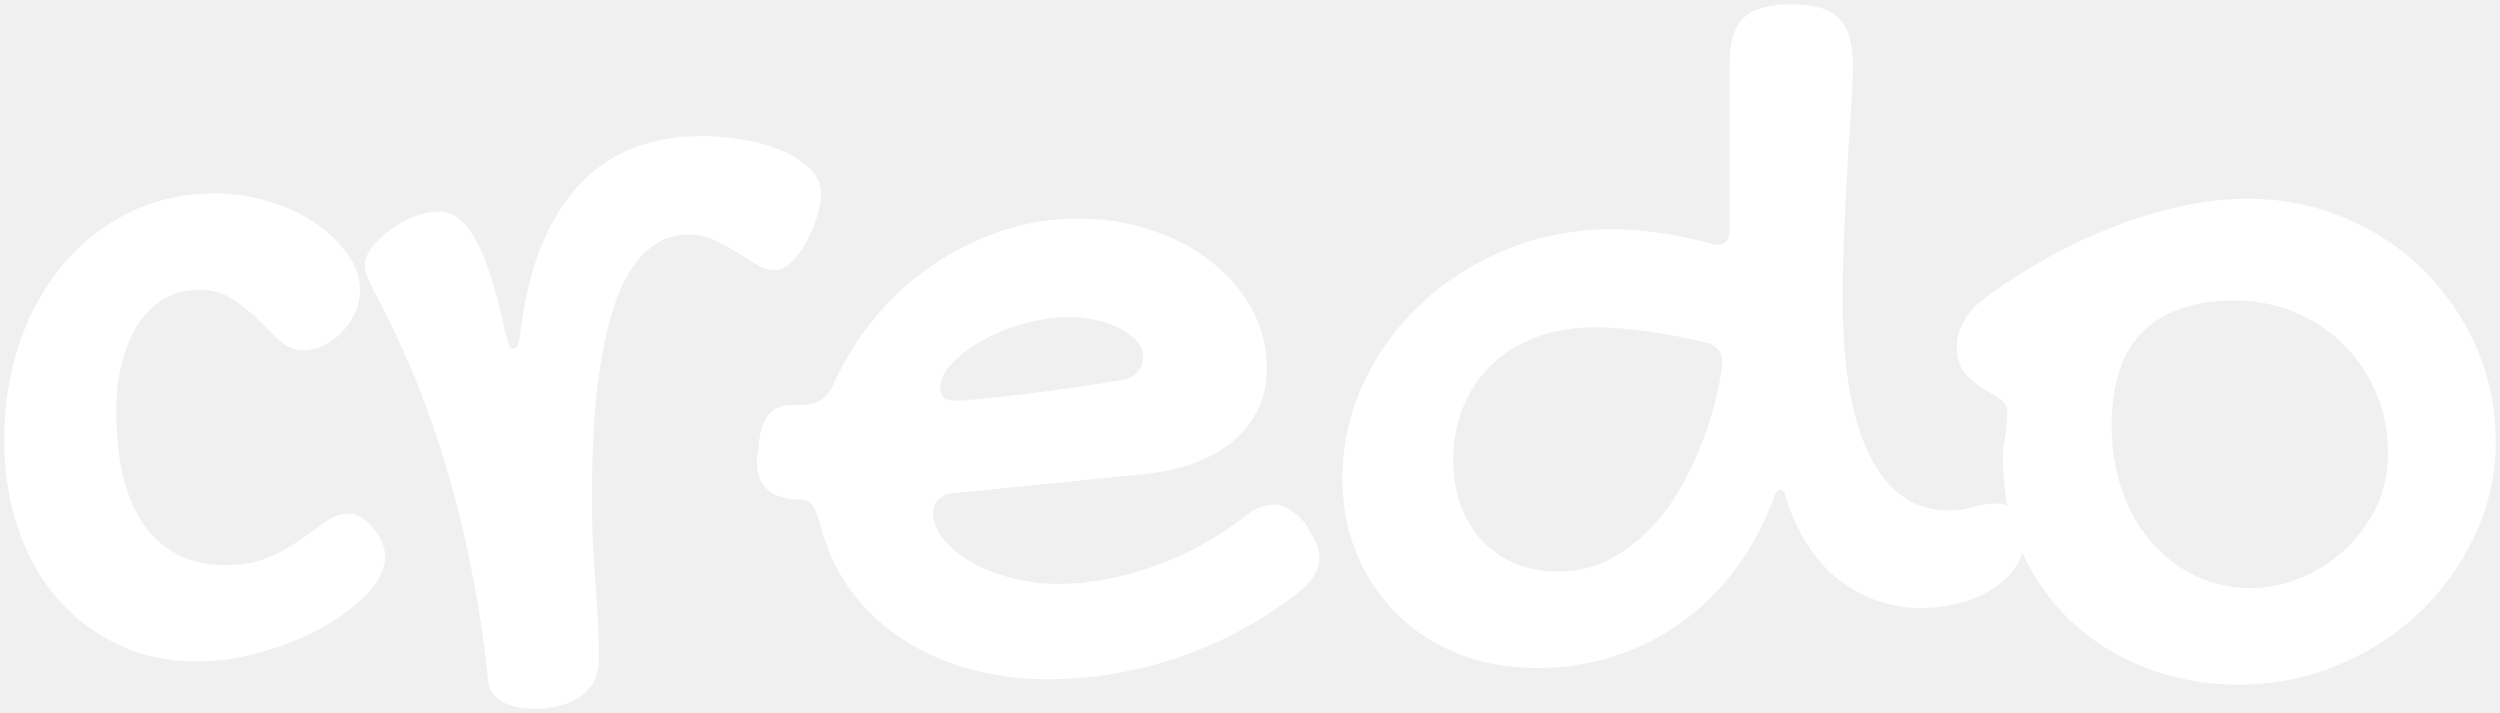
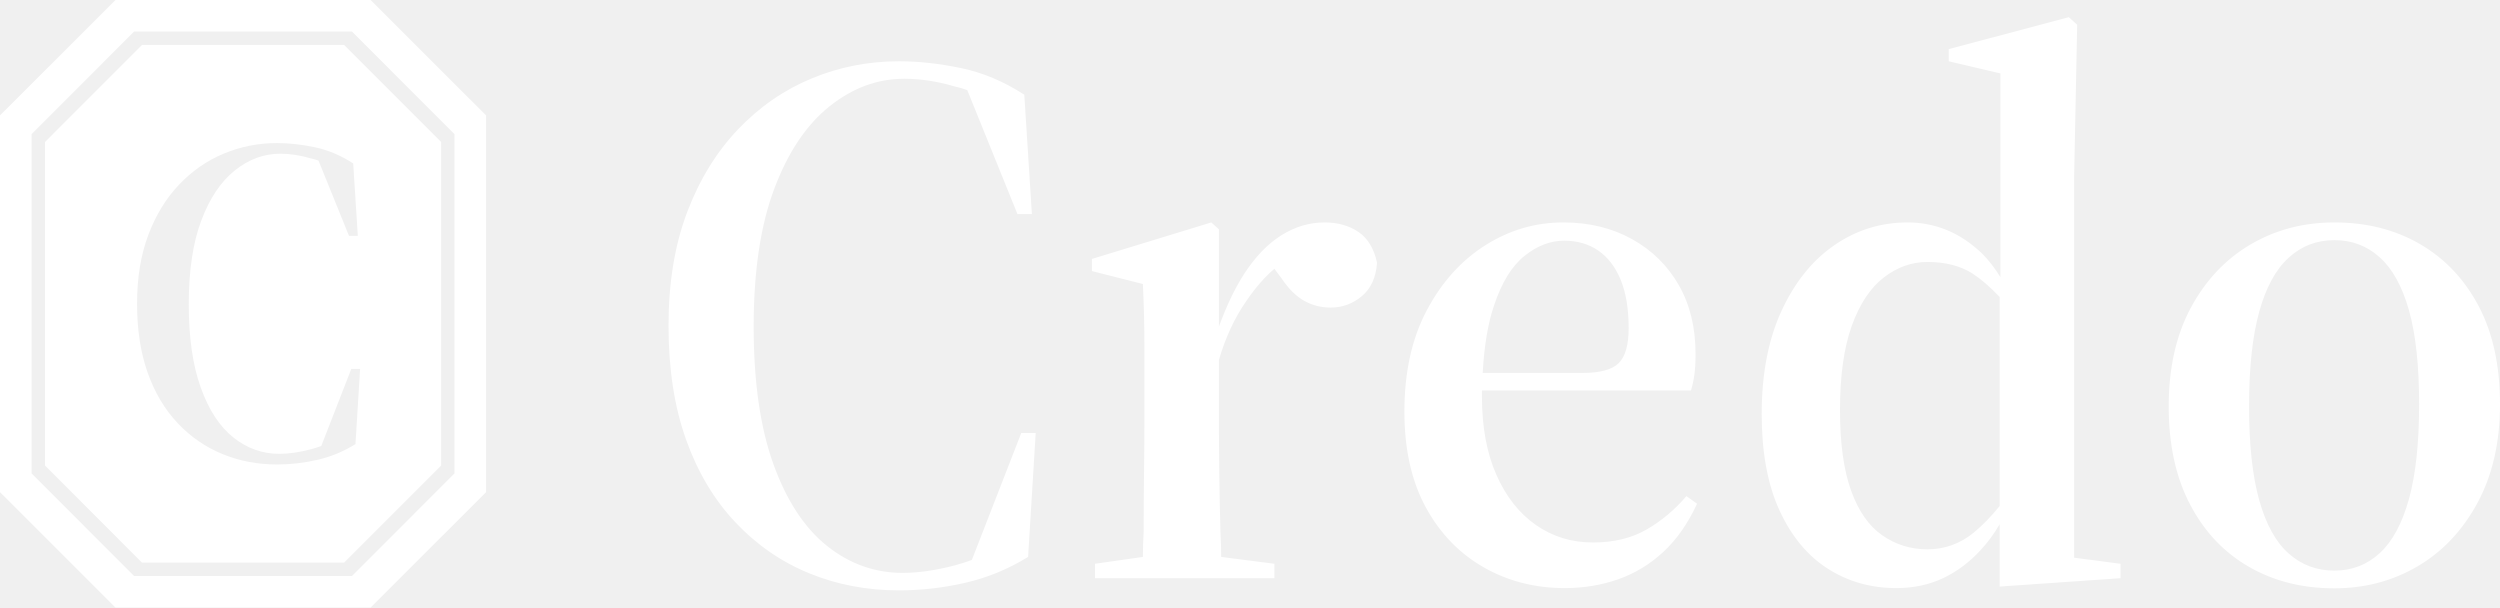
- <svg xmlns="http://www.w3.org/2000/svg" viewBox="35 -1186 4667 1331" role="img" aria-label="Credo">
-   <path fill="#FFFFFF" d="M436 -825Q488 -825 537.0 -810.0Q586 -795 623.5 -769.5Q661 -744 684.0 -711.5Q707 -679 707 -645Q707 -623 698.0 -602.5Q689 -582 674.0 -566.5Q659 -551 640.0 -541.5Q621 -532 600 -532Q577 -532 558.0 -549.5Q539 -567 517.5 -588.5Q496 -610 469.5 -627.5Q443 -645 406 -645Q370 -645 341.0 -628.0Q312 -611 292.5 -580.5Q273 -550 262.5 -508.5Q252 -467 252 -418Q252 -278 305.0 -204.5Q358 -131 457 -131Q504 -131 537.5 -146.0Q571 -161 596.5 -179.0Q622 -197 643.0 -212.0Q664 -227 686 -227Q698 -227 710.0 -219.5Q722 -212 731.5 -200.5Q741 -189 747.5 -175.0Q754 -161 754 -147Q754 -114 721.5 -79.0Q689 -44 638.0 -15.5Q587 13 524.5 31.0Q462 49 403 49Q324 49 258.0 18.5Q192 -12 144.0 -66.5Q96 -121 69.5 -197.0Q43 -273 43 -365Q43 -465 72.5 -549.0Q102 -633 154.5 -694.5Q207 -756 279.0 -790.5Q351 -825 436 -825ZM1321 -748Q1284 -748 1256.0 -728.5Q1228 -709 1208.0 -674.5Q1188 -640 1175.0 -593.5Q1162 -547 1154.0 -492.0Q1146 -437 1143.0 -377.0Q1140 -317 1140 -256Q1140 -176 1146.5 -98.5Q1153 -21 1153 45Q1153 88 1121.0 112.5Q1089 137 1030 137Q1019 137 1005.0 135.0Q991 133 978.5 127.0Q966 121 956.5 110.5Q947 100 946 82Q937 -6 920.0 -98.0Q903 -190 877.5 -281.5Q852 -373 816.5 -463.0Q781 -553 735 -639Q727 -654 721.5 -667.0Q716 -680 716 -692Q716 -707 729.5 -724.5Q743 -742 763.5 -757.0Q784 -772 808.5 -781.5Q833 -791 856 -791Q894 -791 923.0 -738.5Q952 -686 977 -571Q982 -551 985.0 -543.0Q988 -535 993 -535Q1004 -535 1007 -569Q1019 -664 1048.0 -732.5Q1077 -801 1120.5 -845.5Q1164 -890 1220.5 -911.0Q1277 -932 1345 -932Q1384 -932 1424.0 -925.0Q1464 -918 1496.0 -904.0Q1528 -890 1548.0 -870.0Q1568 -850 1568 -825Q1568 -807 1560.5 -782.5Q1553 -758 1541.0 -735.5Q1529 -713 1513.5 -697.5Q1498 -682 1482 -682Q1464 -682 1447.0 -692.5Q1430 -703 1410.5 -715.0Q1391 -727 1369.5 -737.5Q1348 -748 1321 -748ZM2355 -219Q2384 -244 2412 -244Q2428 -244 2441.0 -236.0Q2454 -228 2470 -211Q2485 -188 2491.5 -173.5Q2498 -159 2498 -145Q2498 -115 2468 -88Q2420 -48 2364.0 -16.5Q2308 15 2247.0 37.0Q2186 59 2121.0 70.5Q2056 82 1992 82Q1911 82 1840.0 61.5Q1769 41 1713.5 3.0Q1658 -35 1620.0 -88.5Q1582 -142 1566 -209Q1557 -237 1549.5 -245.5Q1542 -254 1525 -254Q1488 -254 1468.0 -272.0Q1448 -290 1448 -324Q1448 -338 1450 -342L1452 -362Q1457 -398 1471.5 -414.0Q1486 -430 1517 -430H1532Q1574 -430 1591 -469Q1622 -538 1670.0 -595.0Q1718 -652 1778.0 -692.5Q1838 -733 1906.5 -755.5Q1975 -778 2046 -778Q2120 -778 2184.5 -756.5Q2249 -735 2297.0 -697.0Q2345 -659 2372.5 -608.0Q2400 -557 2400 -498Q2400 -457 2384.0 -423.0Q2368 -389 2338.0 -363.5Q2308 -338 2265.5 -322.0Q2223 -306 2169 -301L1822 -266Q1802 -266 1789.5 -256.0Q1777 -246 1777 -229Q1777 -203 1796.5 -179.0Q1816 -155 1848.5 -136.5Q1881 -118 1923.5 -107.0Q1966 -96 2011 -96Q2054 -96 2099.5 -104.5Q2145 -113 2189.5 -129.0Q2234 -145 2276.0 -167.5Q2318 -190 2355 -219ZM2132 -477Q2147 -480 2158.0 -491.5Q2169 -503 2169 -520Q2169 -535 2158.0 -548.0Q2147 -561 2128.0 -571.5Q2109 -582 2084.0 -588.0Q2059 -594 2031 -594Q1990 -594 1947.0 -582.0Q1904 -570 1869.0 -550.5Q1834 -531 1812.0 -507.5Q1790 -484 1790 -461Q1790 -438 1818 -438Q1835 -438 1873.0 -442.0Q1911 -446 1957.0 -451.5Q2003 -457 2050.0 -464.0Q2097 -471 2132 -477ZM3230 -731Q3234 -729 3242 -729Q3264 -729 3264 -758V-1069Q3264 -1128 3290.5 -1153.0Q3317 -1178 3379 -1178Q3442 -1178 3468.0 -1152.0Q3494 -1126 3494 -1063Q3494 -1039 3491.0 -992.5Q3488 -946 3484.5 -887.0Q3481 -828 3478.0 -760.5Q3475 -693 3475 -627Q3475 -525 3489.0 -451.0Q3503 -377 3529.0 -328.5Q3555 -280 3591.0 -256.5Q3627 -233 3672 -233Q3697 -233 3717.5 -239.5Q3738 -246 3766 -246Q3786 -246 3799.5 -225.5Q3813 -205 3813 -176Q3813 -150 3797.5 -127.0Q3782 -104 3755.5 -87.0Q3729 -70 3694.0 -60.5Q3659 -51 3621 -51Q3539 -51 3471.0 -101.5Q3403 -152 3369 -256Q3366 -272 3359 -272Q3351 -272 3346 -256Q3319 -183 3275.5 -124.5Q3232 -66 3174.5 -24.5Q3117 17 3048.5 39.0Q2980 61 2904 61Q2824 61 2757.5 34.5Q2691 8 2643.0 -39.5Q2595 -87 2568.0 -151.5Q2541 -216 2541 -291Q2541 -387 2581.0 -472.0Q2621 -557 2689.5 -620.5Q2758 -684 2849.0 -721.0Q2940 -758 3043 -758Q3085 -758 3132.0 -751.5Q3179 -745 3230 -731ZM2943 -119Q3000 -119 3044.5 -144.0Q3089 -169 3123.5 -207.5Q3158 -246 3182.0 -292.5Q3206 -339 3221.0 -383.0Q3236 -427 3243.0 -462.0Q3250 -497 3250 -512Q3250 -523 3244.0 -531.5Q3238 -540 3226 -545Q3199 -552 3170.0 -557.5Q3141 -563 3113.0 -567.0Q3085 -571 3059.5 -573.0Q3034 -575 3013 -575Q2953 -575 2904.0 -557.0Q2855 -539 2820.5 -506.0Q2786 -473 2767.0 -427.5Q2748 -382 2748 -328Q2748 -280 2762.5 -241.5Q2777 -203 2802.5 -176.0Q2828 -149 2864.0 -134.0Q2900 -119 2943 -119ZM3774 -332Q3774 -349 3778.0 -370.0Q3782 -391 3782 -416Q3782 -433 3767.5 -442.0Q3753 -451 3735.0 -462.0Q3717 -473 3702.5 -490.0Q3688 -507 3688 -539Q3688 -562 3700.5 -585.0Q3713 -608 3737 -627Q3796 -671 3859.5 -706.0Q3923 -741 3986.5 -765.0Q4050 -789 4112.0 -802.0Q4174 -815 4231 -815Q4327 -815 4411.5 -779.5Q4496 -744 4558.5 -682.5Q4621 -621 4657.5 -538.5Q4694 -456 4694 -362Q4694 -270 4655.5 -187.5Q4617 -105 4552.0 -43.0Q4487 19 4399.5 55.5Q4312 92 4215 92Q4120 92 4039.0 60.0Q3958 28 3899.0 -28.5Q3840 -85 3807.0 -162.5Q3774 -240 3774 -332ZM4237 -88Q4279 -88 4324.0 -105.0Q4369 -122 4406.5 -154.5Q4444 -187 4468.5 -234.0Q4493 -281 4493 -340Q4493 -400 4471.0 -452.0Q4449 -504 4410.5 -542.5Q4372 -581 4319.5 -603.0Q4267 -625 4206 -625Q4095 -625 4036.0 -567.5Q3977 -510 3977 -391Q3977 -326 3996.5 -270.5Q4016 -215 4051.0 -174.5Q4086 -134 4133.5 -111.0Q4181 -88 4237 -88Z" />
+ <svg xmlns="http://www.w3.org/2000/svg" viewBox="-83.74 -76.06 328.86 79.92" role="img" aria-label="Credo">
+   <g fill="#FFFFFF">
+     <path fill-rule="evenodd" d="M-68.55 -76.06 H-34.99 L-19.8 -60.88 V-11.32 L-34.99 3.86 H-68.55 L-83.74 -11.32 V-60.88ZM-66.1 -71.91 H-37.44 L-23.96 -58.42 V-13.78 L-37.44 -0.29 H-66.1 L-79.58 -13.78 V-58.42ZM-65.06 -70.15 H-38.48 L-25.71 -57.38 V-14.82 L-38.48 -2.05 H-65.06 L-77.82 -14.82 V-57.38ZM-47.3 -14.96 Q-51.13 -14.96 -54.47 -16.33 Q-57.81 -17.69 -60.36 -20.39 Q-62.92 -23.1 -64.31 -27.02 Q-65.71 -30.94 -65.71 -36.1 Q-65.71 -41.26 -64.22 -45.18 Q-62.74 -49.1 -60.15 -51.81 Q-57.57 -54.51 -54.26 -55.87 Q-50.95 -57.24 -47.3 -57.24 Q-44.94 -57.24 -42.32 -56.69 Q-39.71 -56.14 -37.28 -54.56 L-36.67 -45.03 H-37.83 L-41.84 -54.93 Q-42.32 -55.11 -42.87 -55.23 Q-44.94 -55.84 -46.88 -55.84 Q-50.1 -55.84 -52.86 -53.63 Q-55.63 -51.41 -57.27 -47.03 Q-58.91 -42.66 -58.91 -36.04 Q-58.91 -29.42 -57.32 -25.05 Q-55.75 -20.67 -53.05 -18.52 Q-50.34 -16.36 -47 -16.36 Q-45.12 -16.36 -42.81 -16.97 Q-42.14 -17.15 -41.48 -17.39 L-37.53 -27.53 H-36.37 L-36.98 -17.64 Q-39.35 -16.17 -41.99 -15.57 Q-44.63 -14.96 -47.3 -14.96Z" />
+     <path d="M34.5 1.6Q28.2 1.6 22.7 -0.65Q17.2 -2.9 13 -7.35Q8.8 -11.8 6.5 -18.25Q4.2 -24.7 4.2 -33.2Q4.2 -41.7 6.65 -48.15Q9.1 -54.6 13.35 -59.05Q17.6 -63.5 23.05 -65.75Q28.5 -68 34.5 -68Q38.4 -68 42.7 -67.1Q47 -66.2 51 -63.6L52 -47.9H50.1L43.5 -64.2Q42.7 -64.5 41.8 -64.7Q38.4 -65.7 35.2 -65.7Q29.9 -65.7 25.35 -62.05Q20.8 -58.4 18.1 -51.2Q15.4 -44 15.4 -33.1Q15.4 -22.2 18 -15Q20.6 -7.8 25.05 -4.25Q29.5 -0.7 35 -0.7Q38.1 -0.7 41.9 -1.7Q43 -2 44.1 -2.4L50.6 -19.1H52.5L51.5 -2.8Q47.6 -0.4 43.25 0.6Q38.9 1.6 34.5 1.6ZM60.3 0V-1.9L66.6 -2.8Q66.6 -4.3 66.7 -6.1Q66.7 -9.9 66.75 -13.85Q66.8 -17.8 66.8 -21.1V-24.9Q66.8 -27.9 66.8 -30.2Q66.8 -32.5 66.75 -34.55Q66.7 -36.6 66.6 -38.7L59.9 -40.4V-42L75.6 -46.8L76.6 -45.9V-33.1Q78.1 -37.2 79.9 -40Q82.1 -43.4 84.8 -45.1Q87.5 -46.8 90.5 -46.8Q93.1 -46.8 94.95 -45.55Q96.8 -44.3 97.4 -41.5Q97.2 -38.6 95.4 -37.1Q93.6 -35.6 91.3 -35.6Q89.4 -35.6 87.8 -36.5Q86.2 -37.4 84.8 -39.5L83.9 -40.7Q82.1 -39.2 80.3 -36.6Q77.9 -33.2 76.6 -28.7V-21.1Q76.6 -17.8 76.65 -13.85Q76.7 -9.9 76.8 -6.1Q76.9 -4.3 76.9 -2.8L83.9 -1.9V0ZM122.1 1.3Q116.2 1.3 111.4 -1.45Q106.6 -4.2 103.8 -9.35Q101 -14.5 101 -21.9Q101 -29.7 103.95 -35.25Q106.9 -40.8 111.65 -43.8Q116.4 -46.8 121.9 -46.8Q127 -46.8 130.95 -44.6Q134.9 -42.4 137.1 -38.55Q139.3 -34.7 139.3 -29.5Q139.3 -27.9 139.15 -26.8Q139 -25.7 138.7 -24.7H111.2Q111.2 -24.3 111.2 -23.9Q111.2 -17.9 113.1 -13.6Q115 -9.3 118.3 -7Q121.6 -4.7 125.8 -4.7Q129.9 -4.7 132.85 -6.4Q135.8 -8.1 138.1 -10.8L139.5 -9.8Q137.7 -5.9 135.05 -3.45Q132.4 -1 129.1 0.15Q125.8 1.3 122.1 1.3ZM111.3 -27H124.4Q127.9 -27 129.2 -28.3Q130.5 -29.6 130.5 -32.9Q130.5 -36.7 129.45 -39.25Q128.4 -41.8 126.5 -43.1Q124.6 -44.4 122 -44.4Q119.3 -44.4 116.8 -42.4Q114.3 -40.4 112.8 -35.9Q111.6 -32.4 111.3 -27ZM165.7 1.3Q160.7 1.3 156.7 -1.25Q152.7 -3.8 150.35 -8.9Q148 -14 148 -21.6Q148 -29.5 150.6 -35.15Q153.2 -40.8 157.55 -43.8Q161.9 -46.8 167.2 -46.8Q169.9 -46.8 172.35 -45.8Q174.8 -44.8 177 -42.7Q178.3 -41.4 179.4 -39.6V-66.4L172.6 -68V-69.6L188.4 -73.8L189.5 -72.8L189.1 -52.8V-2.7L195.2 -1.9V0L179.3 1.1V-7.1Q178.2 -5.2 176.8 -3.7Q174.6 -1.3 171.85 0Q169.1 1.3 165.7 1.3ZM179.3 -37Q177.4 -39 175.7 -40.1Q173.3 -41.6 169.8 -41.6Q166.7 -41.6 164.05 -39.55Q161.4 -37.5 159.85 -33.2Q158.3 -28.9 158.3 -22.1Q158.3 -15.6 159.75 -11.55Q161.2 -7.5 163.85 -5.65Q166.5 -3.8 169.8 -3.8Q173.2 -3.8 175.9 -6Q177.7 -7.5 179.3 -9.5ZM223.33 1.33Q217 1.33 212.09 -1.5Q207.17 -4.33 204.36 -9.68Q201.54 -15.03 201.54 -22.6Q201.54 -30.17 204.45 -35.58Q207.37 -41 212.3 -43.9Q217.23 -46.8 223.33 -46.8Q229.69 -46.8 234.58 -43.96Q239.48 -41.13 242.3 -35.82Q245.12 -30.5 245.12 -22.87Q245.12 -15.4 242.17 -9.93Q239.22 -4.47 234.29 -1.57Q229.36 1.33 223.33 1.33ZM223.33 -1Q226.8 -1 229.3 -3.3Q231.81 -5.6 233.15 -10.44Q234.48 -15.27 234.48 -22.87Q234.48 -30.49 233.15 -35.23Q231.81 -39.96 229.3 -42.21Q226.8 -44.47 223.33 -44.47Q219.85 -44.47 217.32 -42.16Q214.78 -39.86 213.44 -35.03Q212.11 -30.19 212.11 -22.6Q212.11 -15.07 213.44 -10.29Q214.78 -5.5 217.32 -3.25Q219.85 -1 223.33 -1Z" />
+   </g>
</svg>
